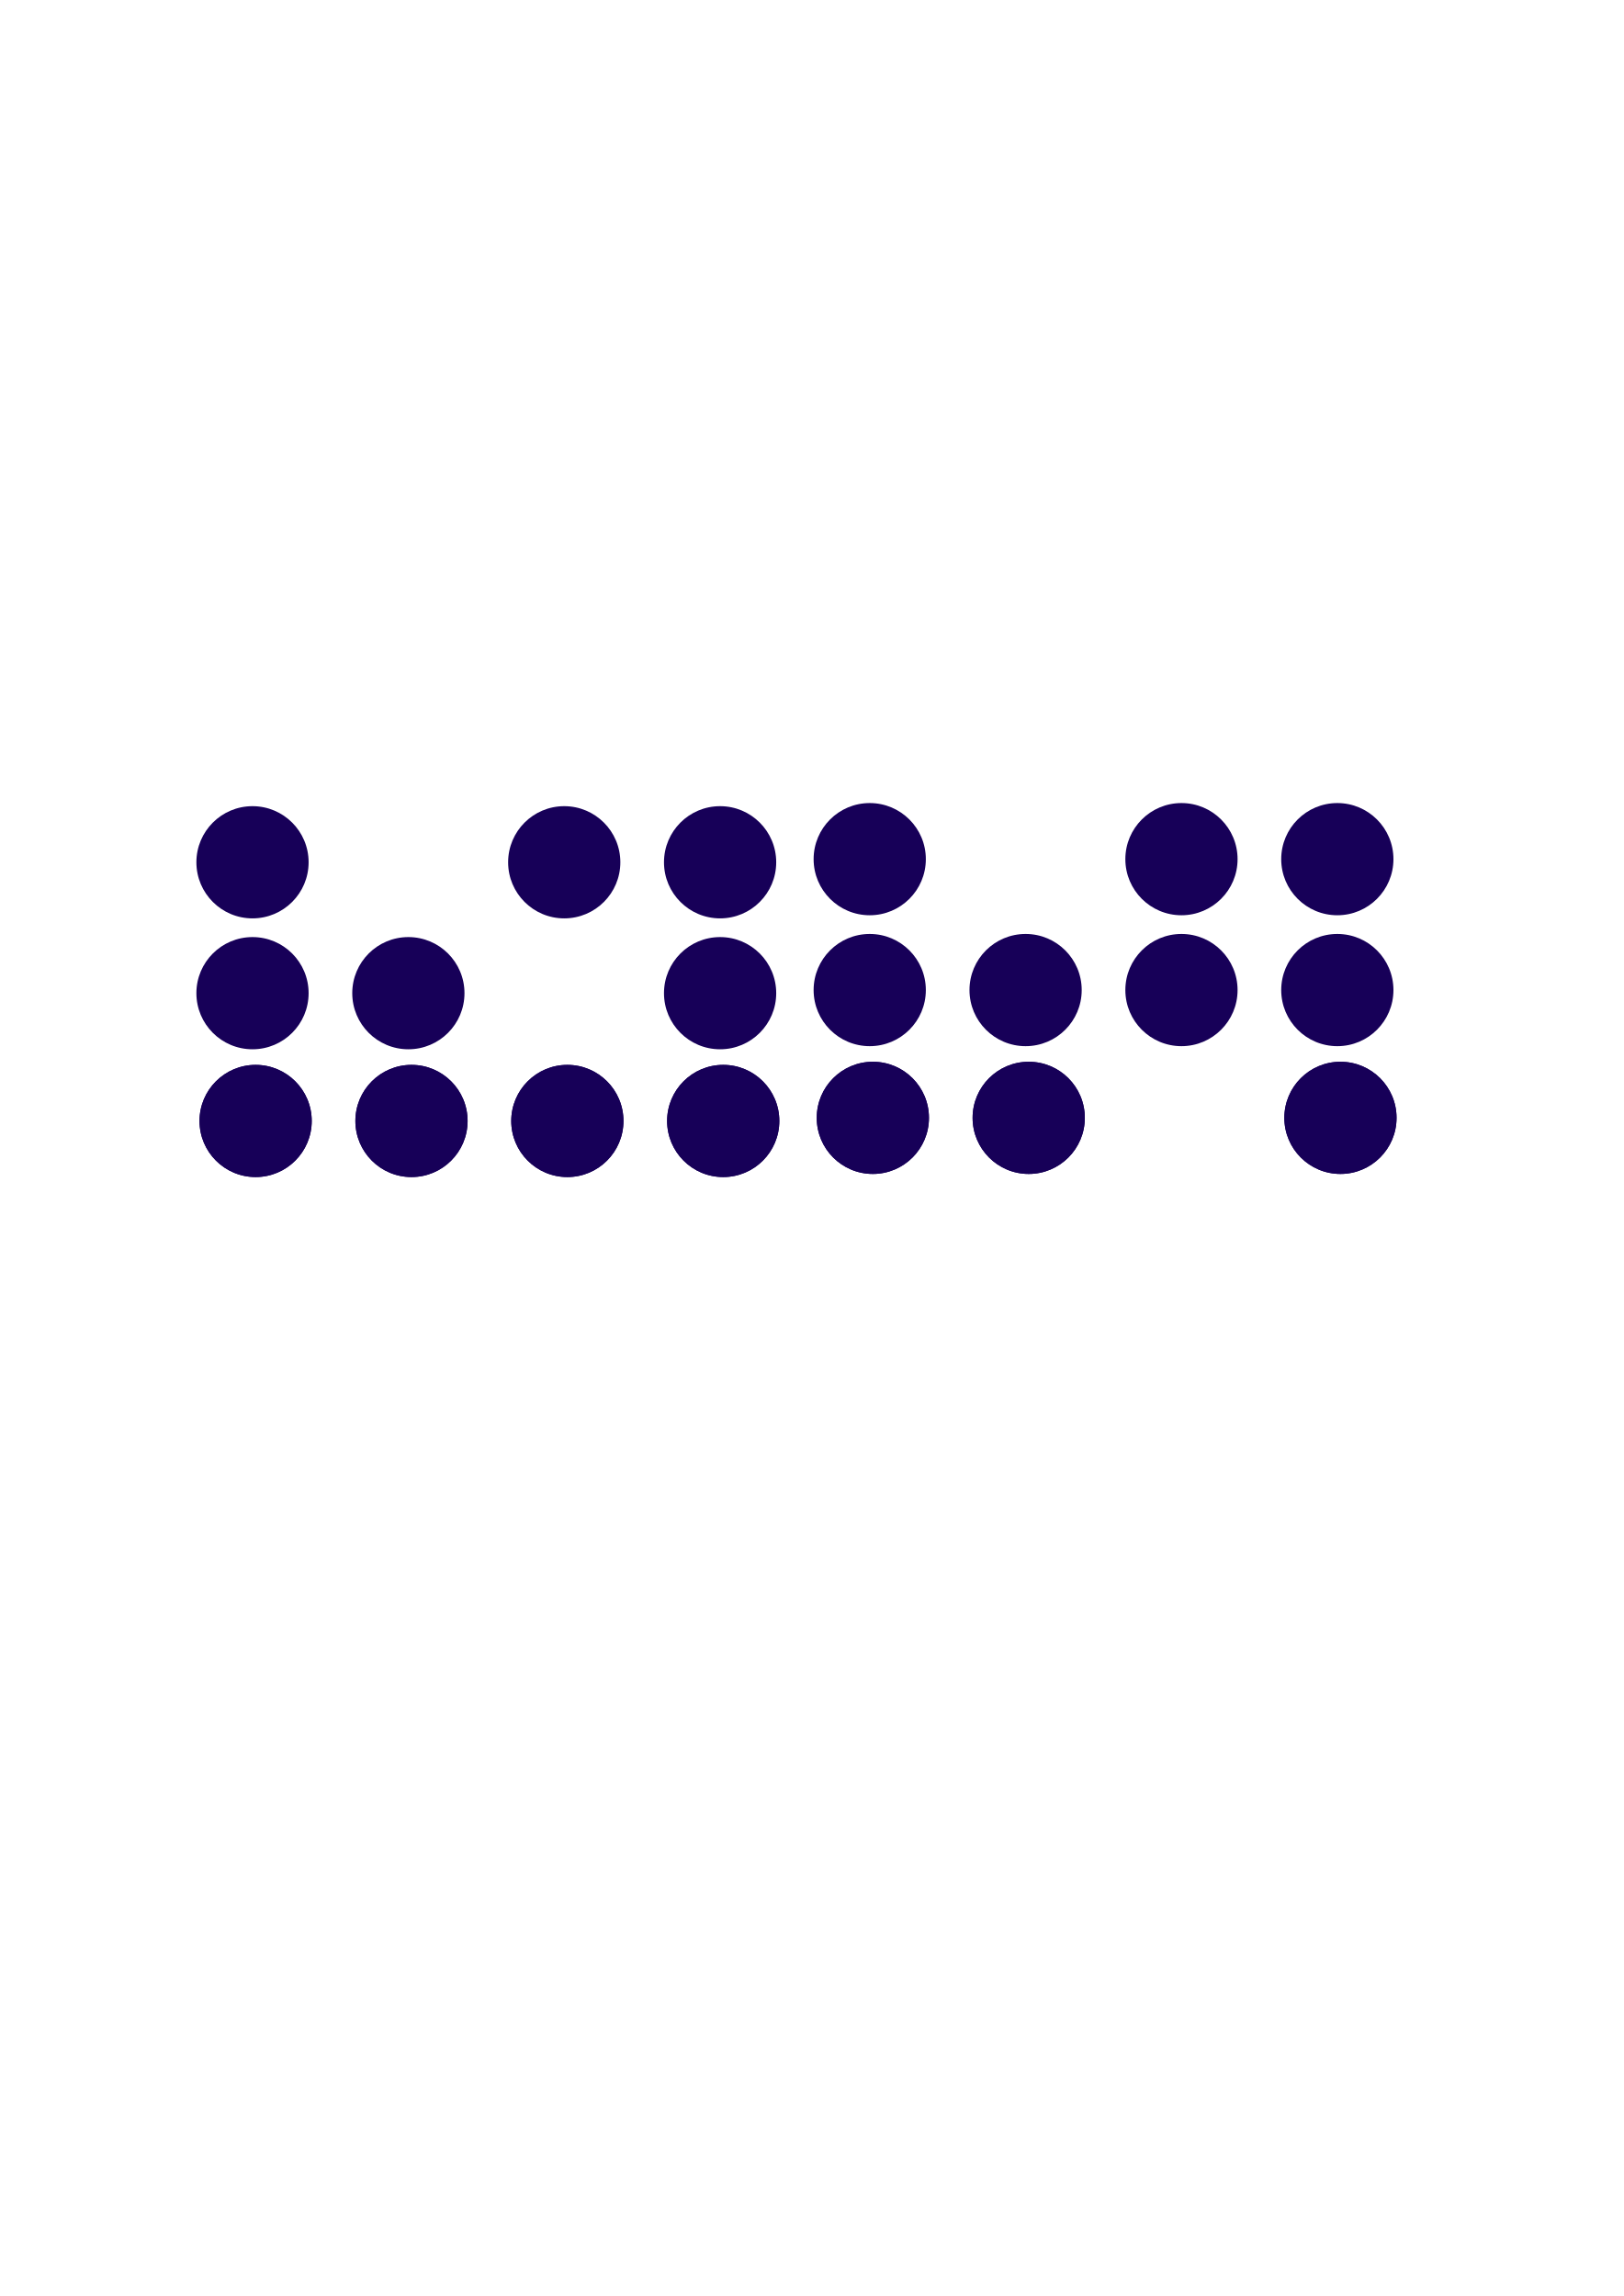
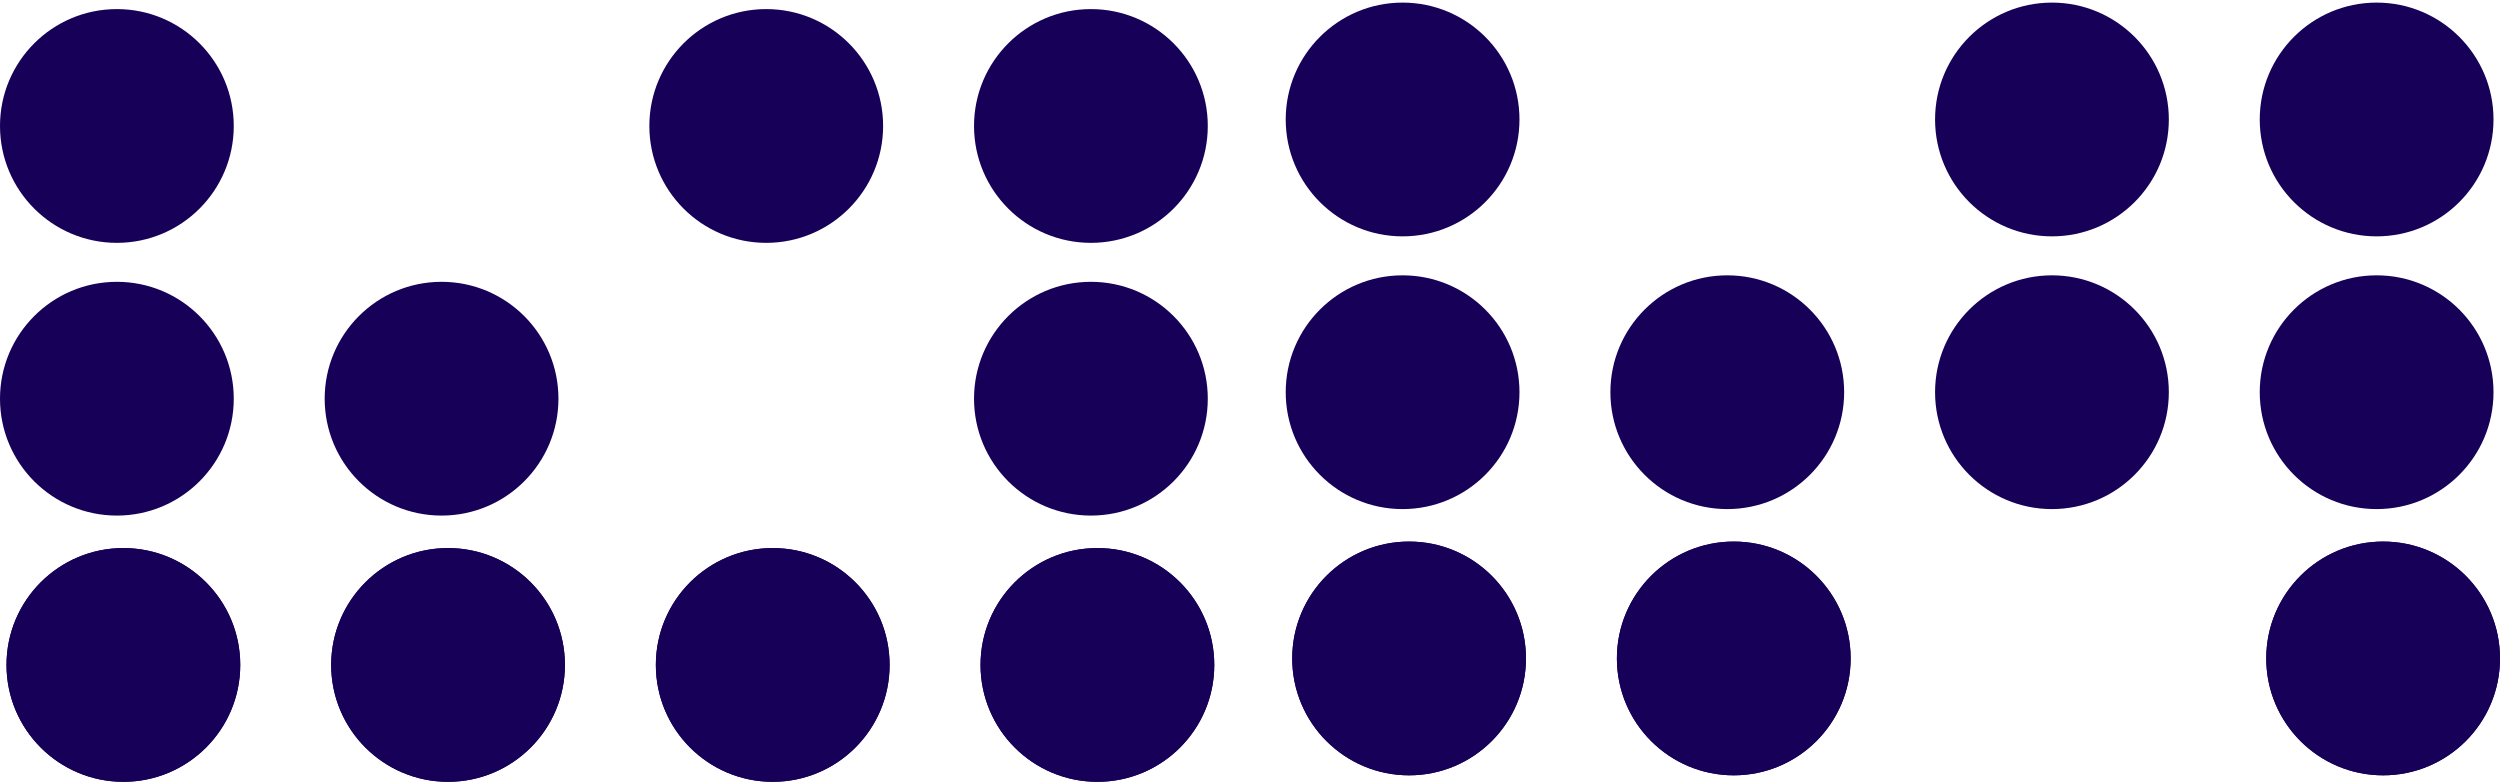
- <svg xmlns="http://www.w3.org/2000/svg" width="210mm" height="297mm" viewBox="0 0 744.094 1052.362" id="svg2" version="1.1">
+ <svg xmlns="http://www.w3.org/2000/svg" width="550" height="172" viewBox="0 0 550 172" id="svg2" version="1.1">
  <defs id="defs4" />
-   <g id="layer1">
-     <circle style="fill:#170058;fill-opacity:1;stroke:none;stroke-opacity:1" id="path4136" cx="115.714" cy="395.219" r="25.714" />
-     <circle r="25.714" cy="395.219" cx="258.571" id="circle4140" style="fill:#170058;fill-opacity:1;stroke:none;stroke-opacity:1" />
-     <circle style="fill:#170058;fill-opacity:1;stroke:none;stroke-opacity:1" id="circle4142" cx="330" cy="395.219" r="25.714" />
-     <circle r="25.714" cy="455.219" cx="115.714" id="circle4144" style="fill:#170058;fill-opacity:1;stroke:none;stroke-opacity:1" />
-     <circle style="fill:#170058;fill-opacity:1;stroke:none;stroke-opacity:1" id="circle4146" cx="187.143" cy="455.219" r="25.714" />
-     <circle r="25.714" cy="455.219" cx="330" id="circle4150" style="fill:#170058;fill-opacity:1;stroke:none;stroke-opacity:1" />
-     <circle style="fill:#170058;fill-opacity:1;stroke:none;stroke-opacity:1" id="circle4152" cx="117.143" cy="513.791" r="25.714" />
-     <circle r="25.714" cy="513.791" cx="188.571" id="circle4154" style="fill:#170058;fill-opacity:1;stroke:none;stroke-opacity:1" />
-     <circle r="25.714" cy="513.791" cx="260" id="circle4156" style="fill:#170058;fill-opacity:1;stroke:none;stroke-opacity:1" />
-     <circle style="fill:#170058;fill-opacity:1;stroke:none;stroke-opacity:1" id="circle4158" cx="331.429" cy="513.791" r="25.714" />
-     <circle r="25.714" cy="513.791" cx="117.143" id="circle4160" style="fill:#170058;fill-opacity:1;stroke:none;stroke-opacity:1" />
-     <circle style="fill:#170058;fill-opacity:1;stroke:none;stroke-opacity:1" id="circle4162" cx="188.571" cy="513.791" r="25.714" />
-     <circle style="fill:#170058;fill-opacity:1;stroke:none;stroke-opacity:1" id="circle4164" cx="260" cy="513.791" r="25.714" />
-     <circle r="25.714" cy="513.791" cx="331.429" id="circle4166" style="fill:#170058;fill-opacity:1;stroke:none;stroke-opacity:1" />
-     <circle r="25.714" cy="393.791" cx="398.571" id="circle4168" style="fill:#170058;fill-opacity:1;stroke:none;stroke-opacity:1" />
-     <circle style="fill:#170058;fill-opacity:1;stroke:none;stroke-opacity:1" id="circle4172" cx="541.429" cy="393.791" r="25.714" />
-     <circle r="25.714" cy="393.791" cx="612.857" id="circle4174" style="fill:#170058;fill-opacity:1;stroke:none;stroke-opacity:1" />
-     <circle style="fill:#170058;fill-opacity:1;stroke:none;stroke-opacity:1" id="circle4176" cx="398.571" cy="453.791" r="25.714" />
-     <circle r="25.714" cy="453.791" cx="470" id="circle4178" style="fill:#170058;fill-opacity:1;stroke:none;stroke-opacity:1" />
-     <circle r="25.714" cy="453.791" cx="541.429" id="circle4180" style="fill:#170058;fill-opacity:1;stroke:none;stroke-opacity:1" />
-     <circle style="fill:#170058;fill-opacity:1;stroke:none;stroke-opacity:1" id="circle4182" cx="612.857" cy="453.791" r="25.714" />
-     <circle r="25.714" cy="512.362" cx="400" id="circle4184" style="fill:#170058;fill-opacity:1;stroke:none;stroke-opacity:1" />
-     <circle style="fill:#170058;fill-opacity:1;stroke:none;stroke-opacity:1" id="circle4186" cx="471.429" cy="512.362" r="25.714" />
-     <circle r="25.714" cy="512.362" cx="614.286" id="circle4190" style="fill:#170058;fill-opacity:1;stroke:none;stroke-opacity:1" />
-     <circle style="fill:#170058;fill-opacity:1;stroke:none;stroke-opacity:1" id="circle4192" cx="400" cy="512.362" r="25.714" />
-     <circle r="25.714" cy="512.362" cx="471.429" id="circle4194" style="fill:#170058;fill-opacity:1;stroke:none;stroke-opacity:1" />
-     <circle style="fill:#170058;fill-opacity:1;stroke:none;stroke-opacity:1" id="circle4198" cx="614.286" cy="512.362" r="25.714" />
+   <g id="layer1" transform="translate(0,-880.3622)">
+     <g id="g3907" transform="translate(-90,512.8571)">
+       <circle r="25.714" cy="395.219" cx="115.714" id="path4136" style="fill:#170058;fill-opacity:1;stroke:none" d="m 141.429,395.219 c 0,14.202 -11.513,25.714 -25.714,25.714 -14.202,0 -25.714,-11.513 -25.714,-25.714 0,-14.202 11.513,-25.714 25.714,-25.714 14.202,0 25.714,11.513 25.714,25.714 z" />
+       <circle style="fill:#170058;fill-opacity:1;stroke:none" id="circle4140" cx="258.571" cy="395.219" r="25.714" d="m 284.286,395.219 c 0,14.202 -11.513,25.714 -25.714,25.714 -14.202,0 -25.714,-11.513 -25.714,-25.714 0,-14.202 11.513,-25.714 25.714,-25.714 14.202,0 25.714,11.513 25.714,25.714 z" />
+       <circle r="25.714" cy="395.219" cx="330" id="circle4142" style="fill:#170058;fill-opacity:1;stroke:none" d="m 355.714,395.219 c 0,14.202 -11.513,25.714 -25.714,25.714 -14.202,0 -25.714,-11.513 -25.714,-25.714 0,-14.202 11.513,-25.714 25.714,-25.714 14.202,0 25.714,11.513 25.714,25.714 z" />
+       <circle style="fill:#170058;fill-opacity:1;stroke:none" id="circle4144" cx="115.714" cy="455.219" r="25.714" d="m 141.429,455.219 c 0,14.202 -11.513,25.714 -25.714,25.714 -14.202,0 -25.714,-11.513 -25.714,-25.714 0,-14.202 11.513,-25.714 25.714,-25.714 14.202,0 25.714,11.513 25.714,25.714 z" />
+       <circle r="25.714" cy="455.219" cx="187.143" id="circle4146" style="fill:#170058;fill-opacity:1;stroke:none" d="m 212.857,455.219 c 0,14.202 -11.513,25.714 -25.714,25.714 -14.202,0 -25.714,-11.513 -25.714,-25.714 0,-14.202 11.513,-25.714 25.714,-25.714 14.202,0 25.714,11.513 25.714,25.714 z" />
+       <circle style="fill:#170058;fill-opacity:1;stroke:none" id="circle4150" cx="330" cy="455.219" r="25.714" d="m 355.714,455.219 c 0,14.202 -11.513,25.714 -25.714,25.714 -14.202,0 -25.714,-11.513 -25.714,-25.714 0,-14.202 11.513,-25.714 25.714,-25.714 14.202,0 25.714,11.513 25.714,25.714 z" />
+       <circle r="25.714" cy="513.791" cx="117.143" id="circle4152" style="fill:#170058;fill-opacity:1;stroke:none" d="m 142.857,513.791 c 0,14.202 -11.513,25.714 -25.714,25.714 -14.202,0 -25.714,-11.513 -25.714,-25.714 0,-14.202 11.513,-25.714 25.714,-25.714 14.202,0 25.714,11.513 25.714,25.714 z" />
+       <circle style="fill:#170058;fill-opacity:1;stroke:none" id="circle4154" cx="188.571" cy="513.791" r="25.714" d="m 214.286,513.791 c 0,14.202 -11.513,25.714 -25.714,25.714 -14.202,0 -25.714,-11.513 -25.714,-25.714 0,-14.202 11.513,-25.714 25.714,-25.714 14.202,0 25.714,11.513 25.714,25.714 z" />
+       <circle style="fill:#170058;fill-opacity:1;stroke:none" id="circle4156" cx="260" cy="513.791" r="25.714" d="m 285.714,513.791 c 0,14.202 -11.513,25.714 -25.714,25.714 -14.202,0 -25.714,-11.513 -25.714,-25.714 0,-14.202 11.513,-25.714 25.714,-25.714 14.202,0 25.714,11.513 25.714,25.714 z" />
+       <circle r="25.714" cy="513.791" cx="331.429" id="circle4158" style="fill:#170058;fill-opacity:1;stroke:none" d="m 357.143,513.791 c 0,14.202 -11.513,25.714 -25.714,25.714 -14.202,0 -25.714,-11.513 -25.714,-25.714 0,-14.202 11.513,-25.714 25.714,-25.714 14.202,0 25.714,11.513 25.714,25.714 z" />
+       <circle style="fill:#170058;fill-opacity:1;stroke:none" id="circle4160" cx="117.143" cy="513.791" r="25.714" d="m 142.857,513.791 c 0,14.202 -11.513,25.714 -25.714,25.714 -14.202,0 -25.714,-11.513 -25.714,-25.714 0,-14.202 11.513,-25.714 25.714,-25.714 14.202,0 25.714,11.513 25.714,25.714 z" />
+       <circle r="25.714" cy="513.791" cx="188.571" id="circle4162" style="fill:#170058;fill-opacity:1;stroke:none" d="m 214.286,513.791 c 0,14.202 -11.513,25.714 -25.714,25.714 -14.202,0 -25.714,-11.513 -25.714,-25.714 0,-14.202 11.513,-25.714 25.714,-25.714 14.202,0 25.714,11.513 25.714,25.714 z" />
+       <circle r="25.714" cy="513.791" cx="260" id="circle4164" style="fill:#170058;fill-opacity:1;stroke:none" d="m 285.714,513.791 c 0,14.202 -11.513,25.714 -25.714,25.714 -14.202,0 -25.714,-11.513 -25.714,-25.714 0,-14.202 11.513,-25.714 25.714,-25.714 14.202,0 25.714,11.513 25.714,25.714 z" />
+       <circle style="fill:#170058;fill-opacity:1;stroke:none" id="circle4166" cx="331.429" cy="513.791" r="25.714" d="m 357.143,513.791 c 0,14.202 -11.513,25.714 -25.714,25.714 -14.202,0 -25.714,-11.513 -25.714,-25.714 0,-14.202 11.513,-25.714 25.714,-25.714 14.202,0 25.714,11.513 25.714,25.714 z" />
+       <circle style="fill:#170058;fill-opacity:1;stroke:none" id="circle4168" cx="398.571" cy="393.791" r="25.714" d="m 424.286,393.791 c 0,14.202 -11.513,25.714 -25.714,25.714 -14.202,0 -25.714,-11.513 -25.714,-25.714 0,-14.202 11.513,-25.714 25.714,-25.714 14.202,0 25.714,11.513 25.714,25.714 z" />
+       <circle r="25.714" cy="393.791" cx="541.429" id="circle4172" style="fill:#170058;fill-opacity:1;stroke:none" d="m 567.143,393.791 c 0,14.202 -11.513,25.714 -25.714,25.714 -14.202,0 -25.714,-11.513 -25.714,-25.714 0,-14.202 11.513,-25.714 25.714,-25.714 14.202,0 25.714,11.513 25.714,25.714 z" />
+       <circle style="fill:#170058;fill-opacity:1;stroke:none" id="circle4174" cx="612.857" cy="393.791" r="25.714" d="m 638.571,393.791 c 0,14.202 -11.513,25.714 -25.714,25.714 -14.202,0 -25.714,-11.513 -25.714,-25.714 0,-14.202 11.513,-25.714 25.714,-25.714 14.202,0 25.714,11.513 25.714,25.714 z" />
+       <circle r="25.714" cy="453.791" cx="398.571" id="circle4176" style="fill:#170058;fill-opacity:1;stroke:none" d="m 424.286,453.791 c 0,14.202 -11.513,25.714 -25.714,25.714 -14.202,0 -25.714,-11.513 -25.714,-25.714 0,-14.202 11.513,-25.714 25.714,-25.714 14.202,0 25.714,11.513 25.714,25.714 z" />
+       <circle style="fill:#170058;fill-opacity:1;stroke:none" id="circle4178" cx="470" cy="453.791" r="25.714" d="m 495.714,453.791 c 0,14.202 -11.513,25.714 -25.714,25.714 -14.202,0 -25.714,-11.513 -25.714,-25.714 0,-14.202 11.513,-25.714 25.714,-25.714 14.202,0 25.714,11.513 25.714,25.714 z" />
+       <circle style="fill:#170058;fill-opacity:1;stroke:none" id="circle4180" cx="541.429" cy="453.791" r="25.714" d="m 567.143,453.791 c 0,14.202 -11.513,25.714 -25.714,25.714 -14.202,0 -25.714,-11.513 -25.714,-25.714 0,-14.202 11.513,-25.714 25.714,-25.714 14.202,0 25.714,11.513 25.714,25.714 z" />
+       <circle r="25.714" cy="453.791" cx="612.857" id="circle4182" style="fill:#170058;fill-opacity:1;stroke:none" d="m 638.571,453.791 c 0,14.202 -11.513,25.714 -25.714,25.714 -14.202,0 -25.714,-11.513 -25.714,-25.714 0,-14.202 11.513,-25.714 25.714,-25.714 14.202,0 25.714,11.513 25.714,25.714 z" />
+       <circle style="fill:#170058;fill-opacity:1;stroke:none" id="circle4184" cx="400" cy="512.362" r="25.714" d="m 425.714,512.362 c 0,14.202 -11.513,25.714 -25.714,25.714 -14.202,0 -25.714,-11.513 -25.714,-25.714 0,-14.202 11.513,-25.714 25.714,-25.714 14.202,0 25.714,11.513 25.714,25.714 z" />
+       <circle r="25.714" cy="512.362" cx="471.429" id="circle4186" style="fill:#170058;fill-opacity:1;stroke:none" d="m 497.143,512.362 c 0,14.202 -11.513,25.714 -25.714,25.714 -14.202,0 -25.714,-11.513 -25.714,-25.714 0,-14.202 11.513,-25.714 25.714,-25.714 14.202,0 25.714,11.513 25.714,25.714 z" />
+       <circle style="fill:#170058;fill-opacity:1;stroke:none" id="circle4190" cx="614.286" cy="512.362" r="25.714" d="m 640,512.362 c 0,14.202 -11.513,25.714 -25.714,25.714 -14.202,0 -25.714,-11.513 -25.714,-25.714 0,-14.202 11.513,-25.714 25.714,-25.714 14.202,0 25.714,11.513 25.714,25.714 z" />
+       <circle r="25.714" cy="512.362" cx="400" id="circle4192" style="fill:#170058;fill-opacity:1;stroke:none" d="m 425.714,512.362 c 0,14.202 -11.513,25.714 -25.714,25.714 -14.202,0 -25.714,-11.513 -25.714,-25.714 0,-14.202 11.513,-25.714 25.714,-25.714 14.202,0 25.714,11.513 25.714,25.714 z" />
+       <circle style="fill:#170058;fill-opacity:1;stroke:none" id="circle4194" cx="471.429" cy="512.362" r="25.714" d="m 497.143,512.362 c 0,14.202 -11.513,25.714 -25.714,25.714 -14.202,0 -25.714,-11.513 -25.714,-25.714 0,-14.202 11.513,-25.714 25.714,-25.714 14.202,0 25.714,11.513 25.714,25.714 z" />
+       <circle r="25.714" cy="512.362" cx="614.286" id="circle4198" style="fill:#170058;fill-opacity:1;stroke:none" d="m 640,512.362 c 0,14.202 -11.513,25.714 -25.714,25.714 -14.202,0 -25.714,-11.513 -25.714,-25.714 0,-14.202 11.513,-25.714 25.714,-25.714 14.202,0 25.714,11.513 25.714,25.714 z" />
+     </g>
  </g>
</svg>
